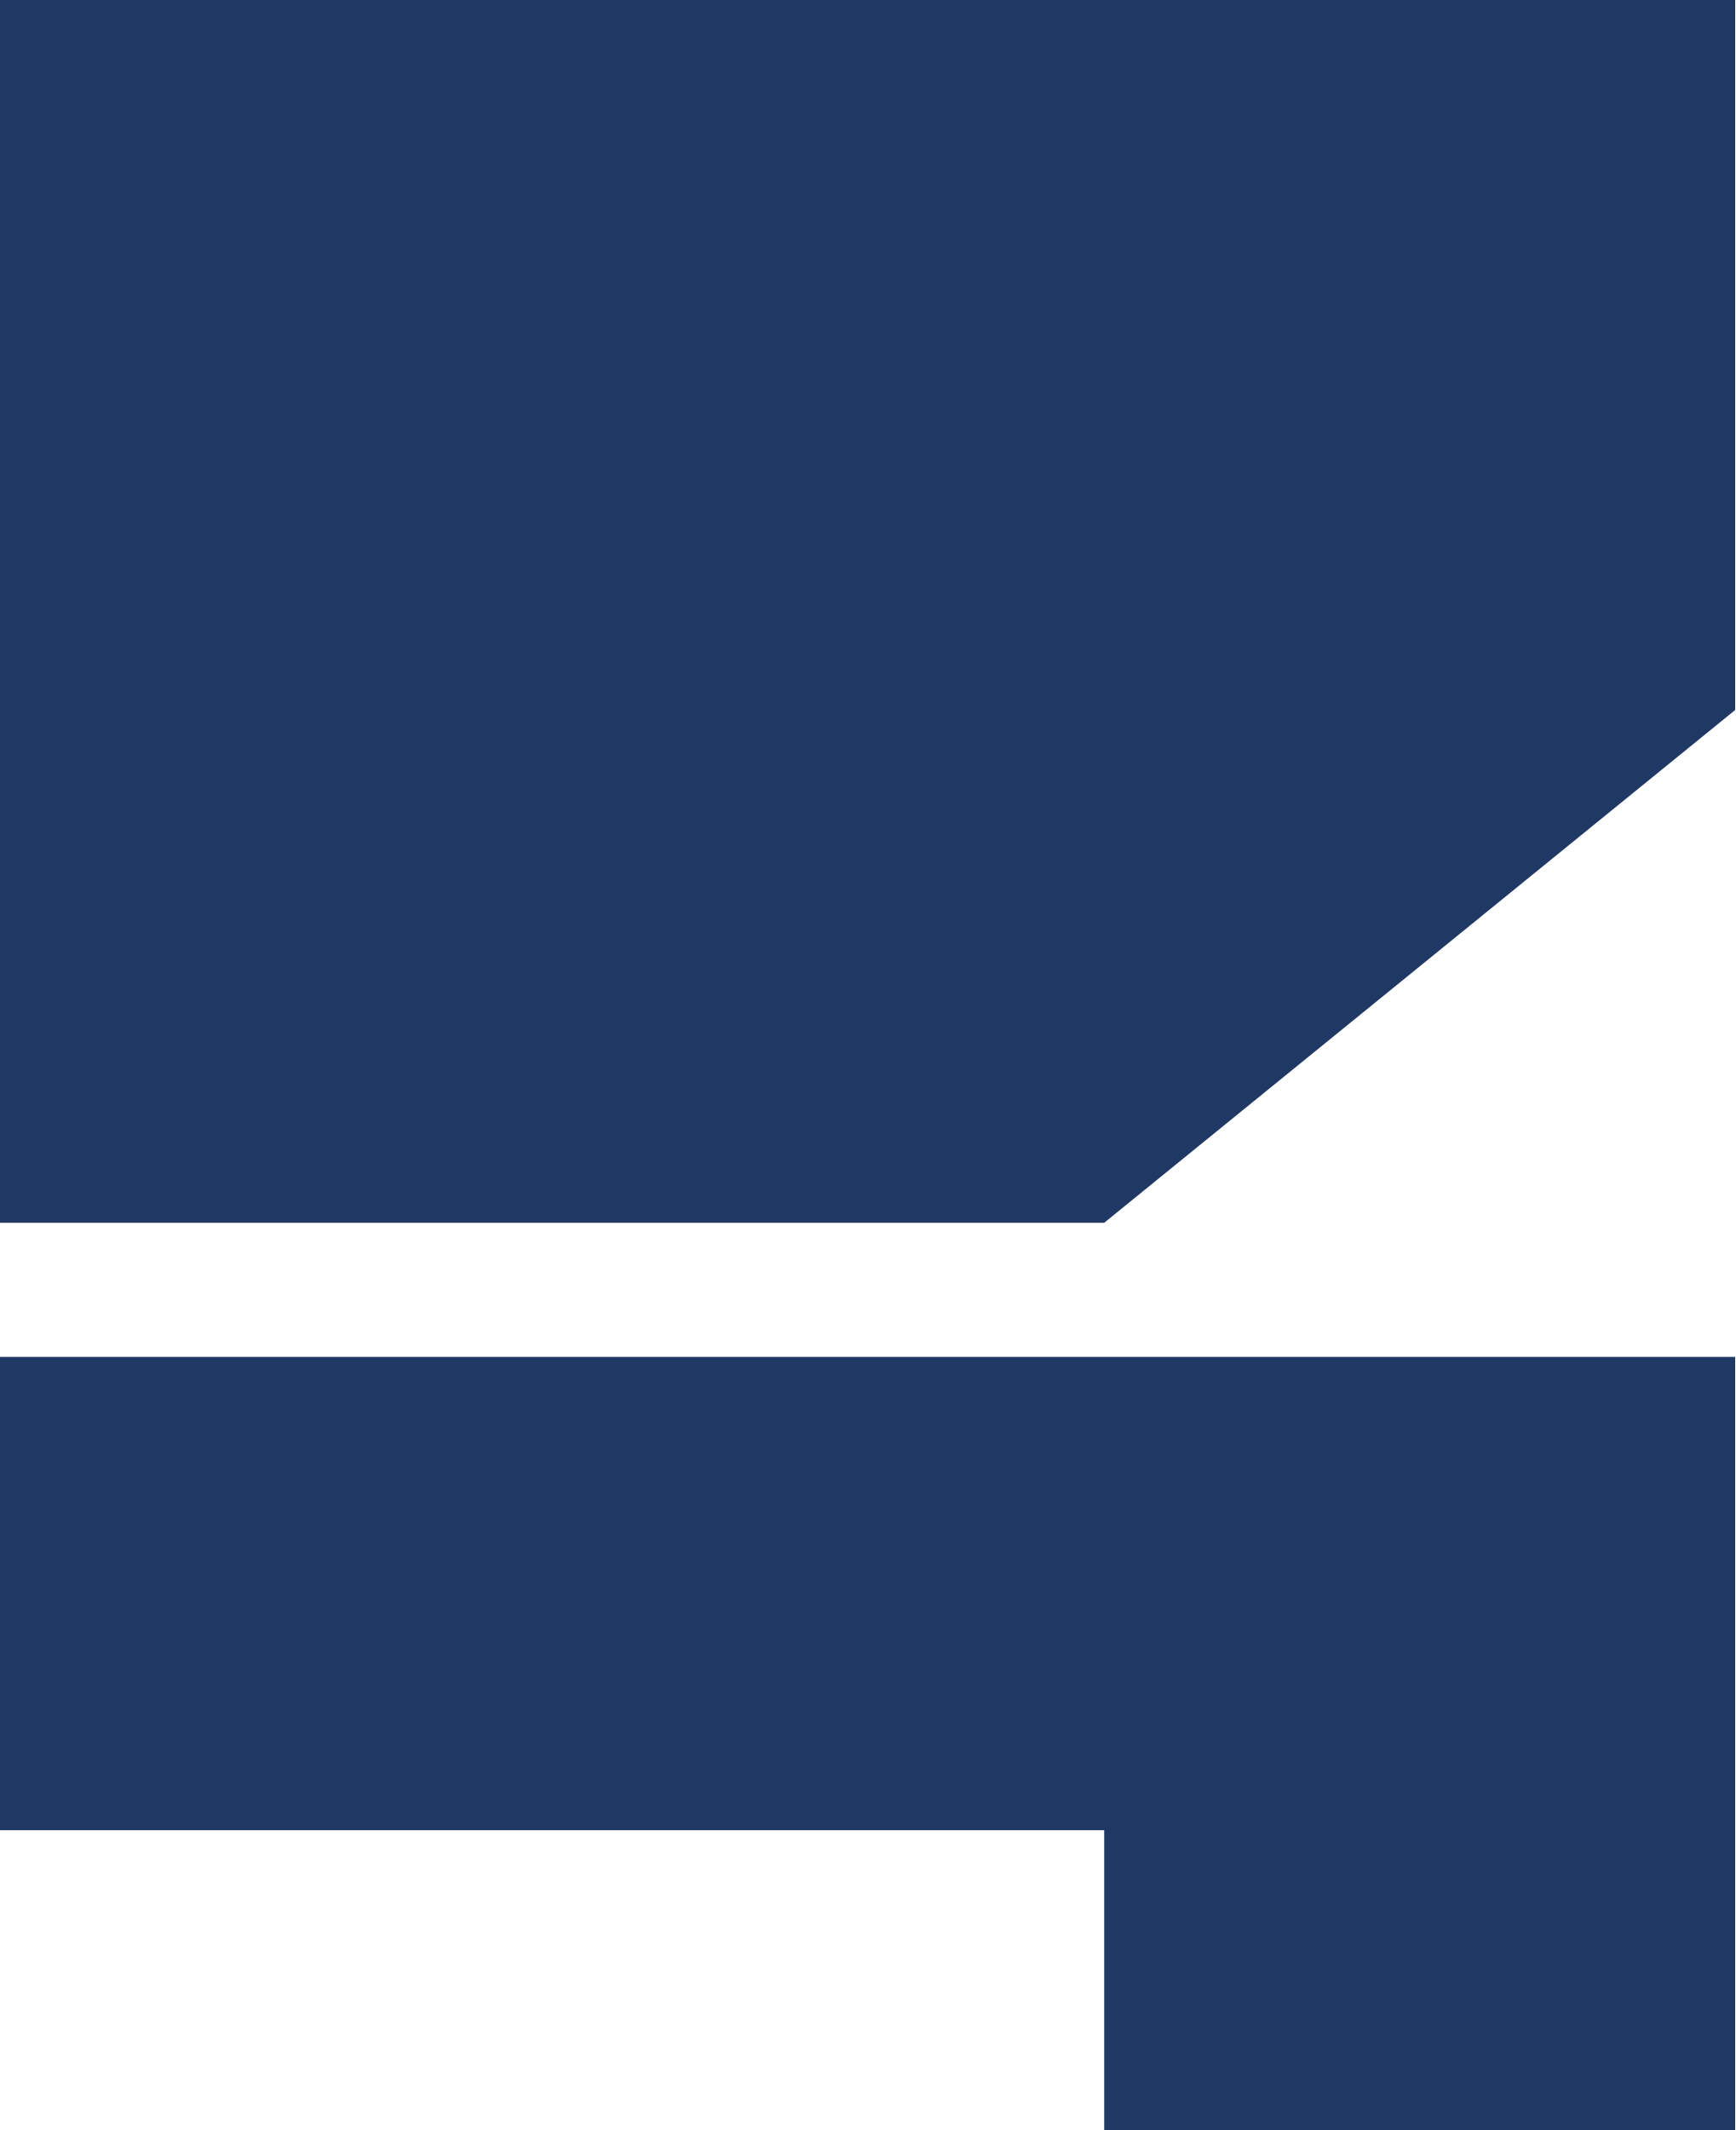
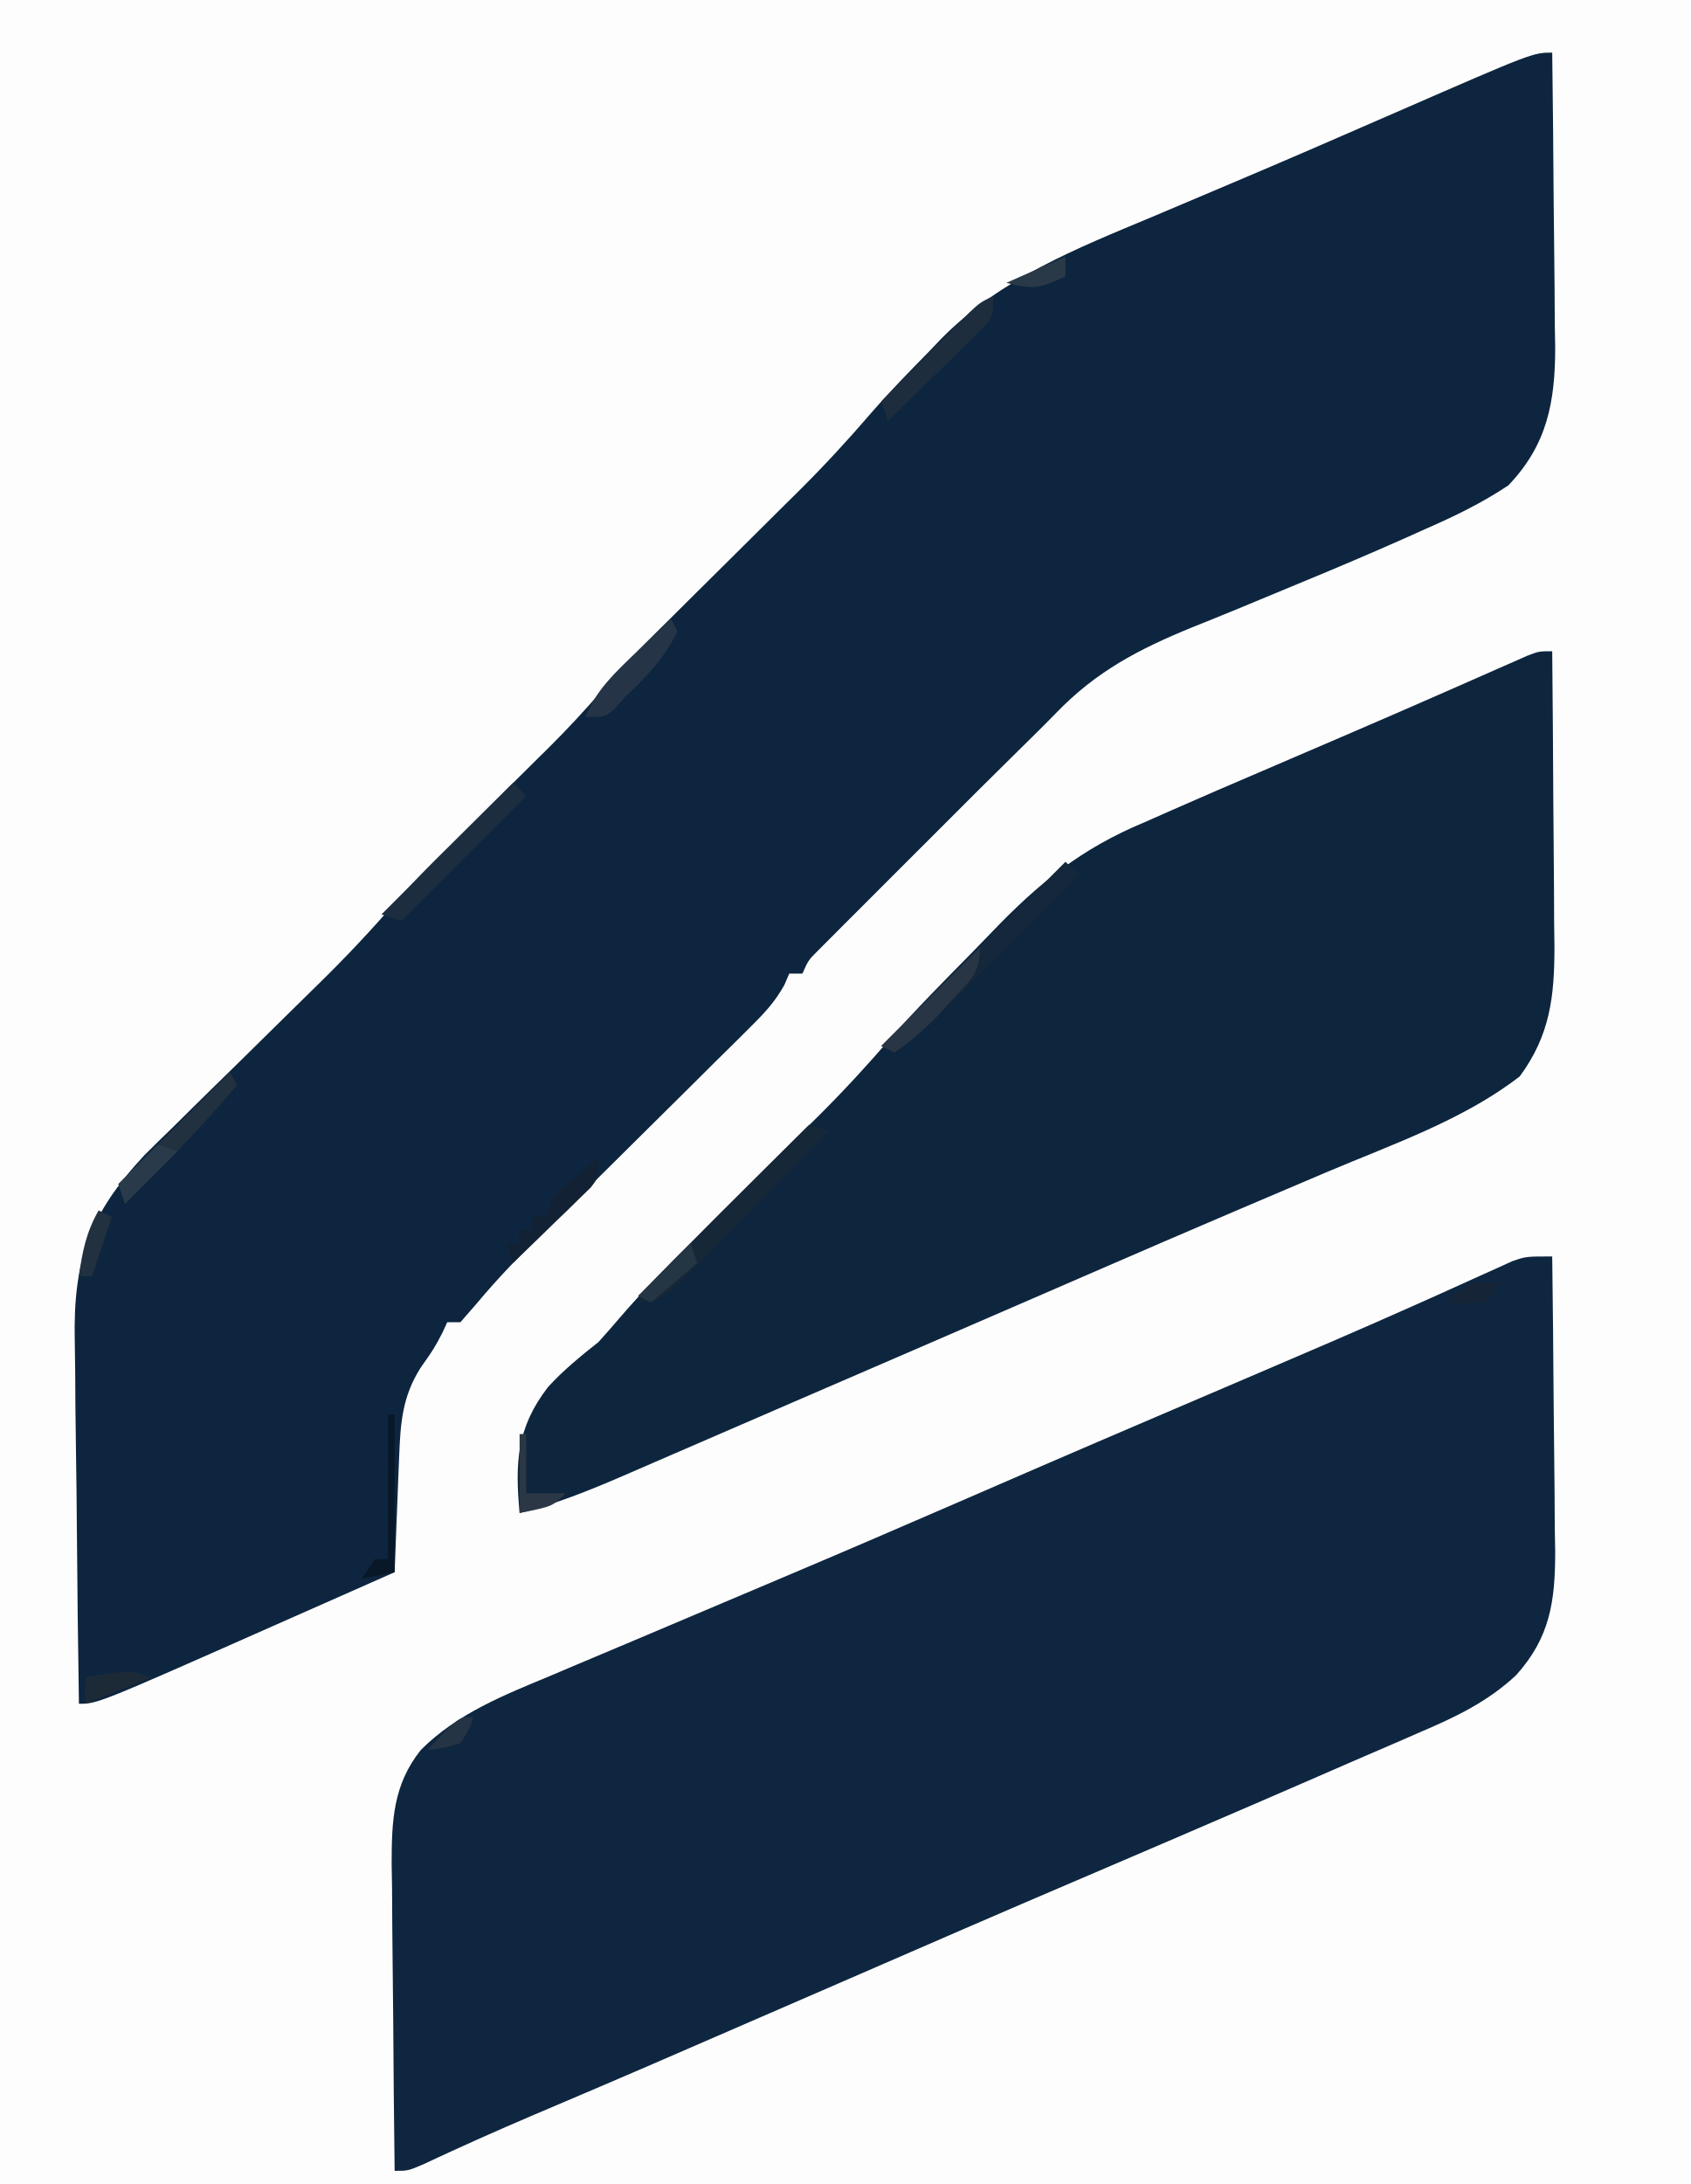
- <svg xmlns="http://www.w3.org/2000/svg" viewBox="0 0 220 270">
-   <path d="M 0,0            L 220,0            L 220,90            L 140,155            L 0,155            Z" fill="#1F3864" />
-   <path d="M 0,172            L 220,172            L 220,270            L 140,270            L 140,232            L 0,232            Z" fill="#1F3864" />
+ <svg xmlns="http://www.w3.org/2000/svg" version="1.1" width="257" height="332">
+   <path d="M0 0 C84.81 0 169.62 0 257 0 C257 109.56 257 219.12 257 332 C172.19 332 87.38 332 0 332 C0 222.44 0 112.88 0 0 Z " fill="#FDFDFD" transform="translate(0,0)" />
+   <path d="M0 0 C0.102 7.526 0.172 15.051 0.22 22.577 C0.24 25.135 0.267 27.692 0.302 30.25 C0.351 33.936 0.373 37.622 0.391 41.309 C0.411 42.443 0.432 43.578 0.453 44.747 C0.456 53.105 -0.763 59.626 -6.676 65.789 C-10.698 68.464 -14.769 70.444 -19.188 72.375 C-20.572 72.997 -20.572 72.997 -21.985 73.633 C-27.475 76.079 -33.002 78.426 -38.56 80.713 C-41.682 81.999 -44.799 83.299 -47.916 84.598 C-50.201 85.542 -52.495 86.462 -54.79 87.382 C-62.869 90.691 -69.347 94.061 -75.486 100.44 C-77.334 102.344 -79.225 104.199 -81.119 106.056 C-85.129 109.999 -89.109 113.969 -93.08 117.95 C-95.584 120.459 -98.094 122.963 -100.604 125.467 C-102.196 127.06 -103.787 128.653 -105.379 130.246 C-106.13 130.995 -106.881 131.744 -107.654 132.515 C-108.343 133.207 -109.031 133.899 -109.74 134.611 C-110.348 135.219 -110.955 135.827 -111.58 136.453 C-113.096 137.962 -113.096 137.962 -114 140 C-114.66 140 -115.32 140 -116 140 C-116.248 140.573 -116.496 141.147 -116.751 141.738 C-118.195 144.353 -119.863 146.097 -121.987 148.198 C-122.809 149.016 -123.63 149.834 -124.476 150.677 C-125.366 151.553 -126.255 152.429 -127.172 153.332 C-128.57 154.723 -129.969 156.113 -131.368 157.504 C-133.328 159.451 -135.292 161.394 -137.257 163.336 C-140.68 166.721 -144.098 170.11 -147.512 173.503 C-149.328 175.307 -151.146 177.108 -152.968 178.906 C-156.624 182.534 -160.191 186.143 -163.481 190.108 C-164.728 191.54 -164.728 191.54 -166 193 C-166.66 193 -167.32 193 -168 193 C-168.248 193.536 -168.495 194.072 -168.75 194.625 C-170 197 -170 197 -172.062 199.938 C-174.858 204.356 -175.115 208.37 -175.316 213.52 C-175.379 215.052 -175.379 215.052 -175.443 216.615 C-175.483 217.67 -175.522 218.725 -175.562 219.812 C-175.627 221.424 -175.627 221.424 -175.693 223.068 C-175.799 225.712 -175.901 228.356 -176 231 C-180.622 233.046 -185.244 235.091 -189.867 237.134 C-191.434 237.827 -193.002 238.52 -194.568 239.214 C-221.187 251 -221.187 251 -224 251 C-224.14 242.176 -224.246 233.353 -224.311 224.529 C-224.342 220.43 -224.384 216.332 -224.453 212.234 C-224.518 208.273 -224.554 204.312 -224.569 200.349 C-224.58 198.845 -224.602 197.34 -224.634 195.836 C-224.89 183.566 -222.409 176.577 -214.033 167.595 C-212.555 166.124 -211.065 164.662 -209.566 163.211 C-208.77 162.423 -207.974 161.635 -207.154 160.823 C-204.633 158.33 -202.098 155.852 -199.562 153.375 C-197.033 150.888 -194.506 148.398 -191.982 145.906 C-190.418 144.364 -188.852 142.825 -187.28 141.291 C-183.208 137.292 -179.359 133.192 -175.637 128.866 C-173.171 126.056 -170.539 123.433 -167.875 120.812 C-167.324 120.266 -166.774 119.719 -166.207 119.156 C-163.892 116.857 -161.572 114.565 -159.252 112.272 C-157.541 110.58 -155.833 108.884 -154.125 107.188 C-153.614 106.685 -153.104 106.183 -152.578 105.665 C-149.791 102.897 -147.149 100.055 -144.582 97.082 C-141.08 93.038 -137.369 89.257 -133.562 85.5 C-132.879 84.82 -132.195 84.14 -131.49 83.439 C-128.603 80.568 -125.709 77.702 -122.815 74.836 C-120.687 72.726 -118.562 70.613 -116.438 68.5 C-115.796 67.866 -115.154 67.233 -114.492 66.58 C-110.7 62.808 -107.106 58.922 -103.623 54.862 C-100.765 51.582 -97.739 48.474 -94.688 45.375 C-94.087 44.746 -93.487 44.117 -92.869 43.469 C-83.825 34.301 -72.429 29.823 -60.75 24.938 C-59.205 24.285 -57.661 23.632 -56.117 22.977 C-53.752 21.975 -51.385 20.973 -49.018 19.973 C-40.51 16.38 -32.043 12.695 -23.578 9.001 C-2.942 0 -2.942 0 0 0 Z " fill="#0D253E" transform="translate(236,8)" />
+   <path d="M0 0 C0.102 7.544 0.172 15.087 0.22 22.632 C0.24 25.196 0.267 27.761 0.302 30.325 C0.35 34.019 0.373 37.712 0.391 41.406 C0.411 42.546 0.432 43.686 0.453 44.86 C0.455 52.436 -0.331 57.931 -5.503 63.666 C-9.828 67.697 -14.71 70.028 -20.105 72.32 C-20.973 72.701 -21.84 73.081 -22.734 73.473 C-25.547 74.702 -28.367 75.914 -31.188 77.125 C-33.162 77.984 -35.136 78.843 -37.11 79.704 C-42.733 82.152 -48.365 84.578 -54 87 C-55.3 87.56 -56.6 88.12 -57.9 88.681 C-62.096 90.488 -66.295 92.29 -70.499 94.081 C-83.194 99.489 -95.844 105.001 -108.5 110.5 C-139.517 123.977 -139.517 123.977 -154.771 130.463 C-160.496 132.902 -166.165 135.434 -171.798 138.078 C-174 139 -174 139 -176 139 C-176.102 131.171 -176.172 123.343 -176.22 115.514 C-176.238 112.852 -176.267 110.191 -176.302 107.529 C-176.35 103.697 -176.373 99.864 -176.391 96.031 C-176.411 94.848 -176.432 93.664 -176.453 92.444 C-176.455 85.837 -176.251 80.308 -172 75 C-166.468 69.475 -159.38 66.683 -152.27 63.727 C-151.138 63.246 -150.007 62.765 -148.842 62.27 C-145.799 60.979 -142.753 59.697 -139.705 58.42 C-136.516 57.08 -133.332 55.728 -130.148 54.376 C-125.695 52.487 -121.241 50.601 -116.784 48.719 C-108.097 45.049 -99.435 41.322 -90.785 37.564 C-87.179 35.996 -83.57 34.433 -79.961 32.871 C-79.248 32.563 -78.536 32.254 -77.802 31.936 C-71.97 29.414 -66.131 26.91 -60.289 24.41 C-59.377 24.02 -58.465 23.63 -57.526 23.228 C-53.868 21.662 -50.209 20.097 -46.55 18.534 C-37.988 14.877 -29.43 11.217 -20.93 7.418 C-19.759 6.896 -18.588 6.373 -17.382 5.835 C-15.286 4.895 -13.192 3.949 -11.103 2.995 C-10.205 2.592 -9.308 2.189 -8.383 1.773 C-7.244 1.254 -7.244 1.254 -6.083 0.724 C-4 0 -4 0 0 0 Z " fill="#0E263F" transform="translate(236,191)" />
+   <path d="M0 0 C0.076 7.544 0.129 15.088 0.165 22.632 C0.18 25.196 0.2 27.761 0.226 30.325 C0.263 34.019 0.28 37.712 0.293 41.406 C0.308 42.546 0.324 43.686 0.34 44.86 C0.341 52.455 -0.303 58.346 -4.938 64.625 C-13.434 71.214 -24.284 74.945 -34.144 79.118 C-37.234 80.426 -40.321 81.743 -43.407 83.058 C-44.99 83.733 -46.573 84.407 -48.156 85.081 C-55.409 88.169 -62.644 91.297 -69.875 94.438 C-71.698 95.228 -73.52 96.019 -75.343 96.81 C-76.588 97.35 -77.833 97.89 -79.077 98.431 C-91.141 103.666 -103.21 108.886 -115.283 114.098 C-119.629 115.975 -123.973 117.855 -128.315 119.74 C-130.279 120.592 -132.244 121.442 -134.208 122.291 C-136.577 123.314 -138.945 124.341 -141.311 125.371 C-146.489 127.603 -151.523 129.642 -157 131 C-157.699 123.347 -157.462 118.097 -152.707 111.883 C-150.357 109.291 -147.734 107.176 -145 105 C-143.902 103.793 -142.828 102.563 -141.773 101.316 C-138.209 97.189 -134.442 93.33 -130.562 89.5 C-129.537 88.48 -129.537 88.48 -128.49 87.439 C-125.603 84.568 -122.709 81.702 -119.815 78.836 C-117.687 76.726 -115.562 74.613 -113.438 72.5 C-112.796 71.866 -112.154 71.233 -111.492 70.58 C-107.709 66.817 -104.14 62.931 -100.652 58.893 C-96.766 54.441 -92.596 50.253 -88.45 46.045 C-87.361 44.934 -86.278 43.817 -85.202 42.694 C-78.072 35.259 -71.639 30.005 -62 26 C-60.653 25.408 -59.307 24.812 -57.962 24.214 C-53.386 22.189 -48.788 20.218 -44.188 18.25 C-41.722 17.191 -39.257 16.131 -36.791 15.071 C-35.162 14.371 -33.532 13.67 -31.902 12.971 C-27.106 10.911 -22.318 8.833 -17.539 6.734 C-15.934 6.03 -15.934 6.03 -14.296 5.312 C-12.355 4.458 -10.414 3.602 -8.475 2.743 C-7.634 2.374 -6.793 2.005 -5.926 1.625 C-5.208 1.308 -4.491 0.991 -3.751 0.664 C-2 0 -2 0 0 0 Z " fill="#0E253E" transform="translate(236,99)" />
+   <path d="M0 0 C0.99 0.33 1.98 0.66 3 1 C-0.478 4.552 -3.965 8.093 -7.461 11.626 C-8.649 12.829 -9.835 14.035 -11.017 15.243 C-12.718 16.981 -14.428 18.708 -16.141 20.434 C-16.667 20.975 -17.193 21.517 -17.735 22.075 C-22.315 26.657 -22.315 26.657 -26 27 C-20.896 20.819 -15.317 15.202 -9.625 9.562 C-8.698 8.64 -7.771 7.718 -6.816 6.768 C-4.547 4.509 -2.274 2.254 0 0 Z " fill="#162738" transform="translate(123,171)" />
+   <path d="M0 0 C0.66 0.66 1.32 1.32 2 2 C-1.341 5.366 -4.686 8.729 -8.034 12.089 C-9.172 13.232 -10.309 14.375 -11.444 15.52 C-13.08 17.168 -14.72 18.813 -16.359 20.457 C-16.864 20.967 -17.368 21.476 -17.888 22.001 C-20.454 24.567 -23.025 26.917 -26 29 C-26.66 28.67 -27.32 28.34 -28 28 C-18.76 18.76 -9.52 9.52 0 0 Z " fill="#15273A" transform="translate(162,131)" />
+   <path d="M0 0 C0.66 0.66 1.32 1.32 2 2 C-4.27 8.27 -10.54 14.54 -17 21 C-17.99 20.67 -18.98 20.34 -20 20 C-13.4 13.4 -6.8 6.8 0 0 Z " fill="#1C2D3F" transform="translate(78,119)" />
+   <path d="M0 0 C0.33 0.66 0.66 1.32 1 2 C-4.344 8.335 -10.088 14.195 -16 20 C-16.33 19.01 -16.66 18.02 -17 17 C-11.39 11.39 -5.78 5.78 0 0 Z " fill="#223140" transform="translate(35,163)" />
+   <path d="M0 0 C0 3 0 3 -1.469 4.809 C-2.139 5.464 -2.809 6.119 -3.5 6.793 C-4.222 7.505 -4.944 8.217 -5.688 8.951 C-6.451 9.689 -7.214 10.427 -8 11.188 C-8.763 11.937 -9.526 12.687 -10.312 13.459 C-12.202 15.313 -14.098 17.159 -16 19 C-16.33 18.01 -16.66 17.02 -17 16 C-14.546 13.517 -12.086 11.039 -9.625 8.562 C-8.926 7.855 -8.228 7.148 -7.508 6.42 C-6.838 5.746 -6.167 5.073 -5.477 4.379 C-4.859 3.756 -4.241 3.133 -3.604 2.49 C-2 1 -2 1 0 0 Z " fill="#1D2D3E" transform="translate(151,45)" />
+   <path d="M0 0 C0.33 0.66 0.66 1.32 1 2 C-0.983 6.076 -3.737 8.9 -7 12 C-7.804 12.897 -7.804 12.897 -8.625 13.812 C-10 15 -10 15 -13 15 C-11.39 10.926 -8.462 8.235 -5.375 5.25 C-4.859 4.743 -4.344 4.237 -3.812 3.715 C-2.546 2.472 -1.274 1.235 0 0 Z " fill="#253446" transform="translate(102,94)" />
+   <path d="M0 0 C0 3 0 3 -1.193 4.534 C-1.738 5.063 -2.283 5.592 -2.844 6.137 C-3.724 7.002 -3.724 7.002 -4.621 7.885 C-5.241 8.48 -5.861 9.075 -6.5 9.688 C-7.12 10.294 -7.74 10.901 -8.379 11.525 C-9.913 13.024 -11.455 14.513 -13 16 C-13.33 15.01 -13.66 14.02 -14 13 C-13.34 13 -12.68 13 -12 13 C-12 12.34 -12 11.68 -12 11 C-11.34 11 -10.68 11 -10 11 C-10 10.34 -10 9.68 -10 9 C-9.34 9 -8.68 9 -8 9 C-7.67 8.01 -7.34 7.02 -7 6 C-5.371 4.395 -5.371 4.395 -3.438 2.812 C-2.797 2.283 -2.156 1.753 -1.496 1.207 C-1.002 0.809 -0.509 0.41 0 0 Z " fill="#122234" transform="translate(91,176)" />
+   <path d="M0 0 C0 4.064 -1.53 5.052 -4.25 8 C-5.039 8.866 -5.828 9.732 -6.641 10.625 C-8.665 12.663 -10.65 14.362 -13 16 C-13.66 15.67 -14.32 15.34 -15 15 C-10.05 10.05 -5.1 5.1 0 0 Z " fill="#273544" transform="translate(149,144)" />
+   <path d="M0 0 C0.33 0 0.66 0 1 0 C1 7.92 1 15.84 1 24 C-0.65 24.33 -2.3 24.66 -4 25 C-3.01 23.515 -3.01 23.515 -2 22 C-1.34 22 -0.68 22 0 22 C0 14.74 0 7.48 0 0 Z " fill="#091829" transform="translate(59,215)" />
+   <path d="M0 0 C0.99 0.33 1.98 0.66 3 1 C0.36 3.64 -2.28 6.28 -5 9 C-5.33 8.01 -5.66 7.02 -6 6 C-4.02 4.02 -2.04 2.04 0 0 Z " fill="#293A4A" transform="translate(24,174)" />
+   <path d="M0 0 C0.33 0 0.66 0 1 0 C1 2.97 1 5.94 1 9 C2.98 9 4.96 9 7 9 C5 11 5 11 0 12 C0 8.04 0 4.08 0 0 Z " fill="#2B3745" transform="translate(79,218)" />
+   <path d="M0 0 C0.33 0.99 0.66 1.98 1 3 C-1.31 4.98 -3.62 6.96 -6 9 C-6.66 8.67 -7.32 8.34 -8 8 C-5.36 5.36 -2.72 2.72 0 0 Z " fill="#243544" transform="translate(105,189)" />
+   <path d="M0 0 C-3.3 1.32 -6.6 2.64 -10 4 C-10 2.68 -10 1.36 -10 0 C-3.375 -1.125 -3.375 -1.125 0 0 Z " fill="#1C2A38" transform="translate(23,255)" />
+   <path d="M0 0 C0.66 0.33 1.32 0.66 2 1 C1.01 3.97 0.02 6.94 -1 10 C-1.66 10 -2.32 10 -3 10 C-2.493 6.281 -1.884 3.265 0 0 Z " fill="#213140" transform="translate(15,184)" />
+   <path d="M0 0 C0 0.99 0 1.98 0 3 C-3.805 4.797 -4.706 5.073 -9 4 C-6.03 2.68 -3.06 1.36 0 0 Z " fill="#293948" transform="translate(162,39)" />
+   <path d="M0 0 C-0.688 1.938 -0.688 1.938 -2 4 C-4.625 4.75 -4.625 4.75 -7 5 C-2.25 0 -2.25 0 0 0 Z " fill="#253444" transform="translate(72,261)" />
+   <path d="M0 0 C-0.99 1.485 -0.99 1.485 -2 3 C-5.125 3.188 -5.125 3.188 -8 3 C-5.534 -0.115 -3.892 -0.316 0 0 Z " fill="#152436" transform="translate(228,195)" />
</svg>
